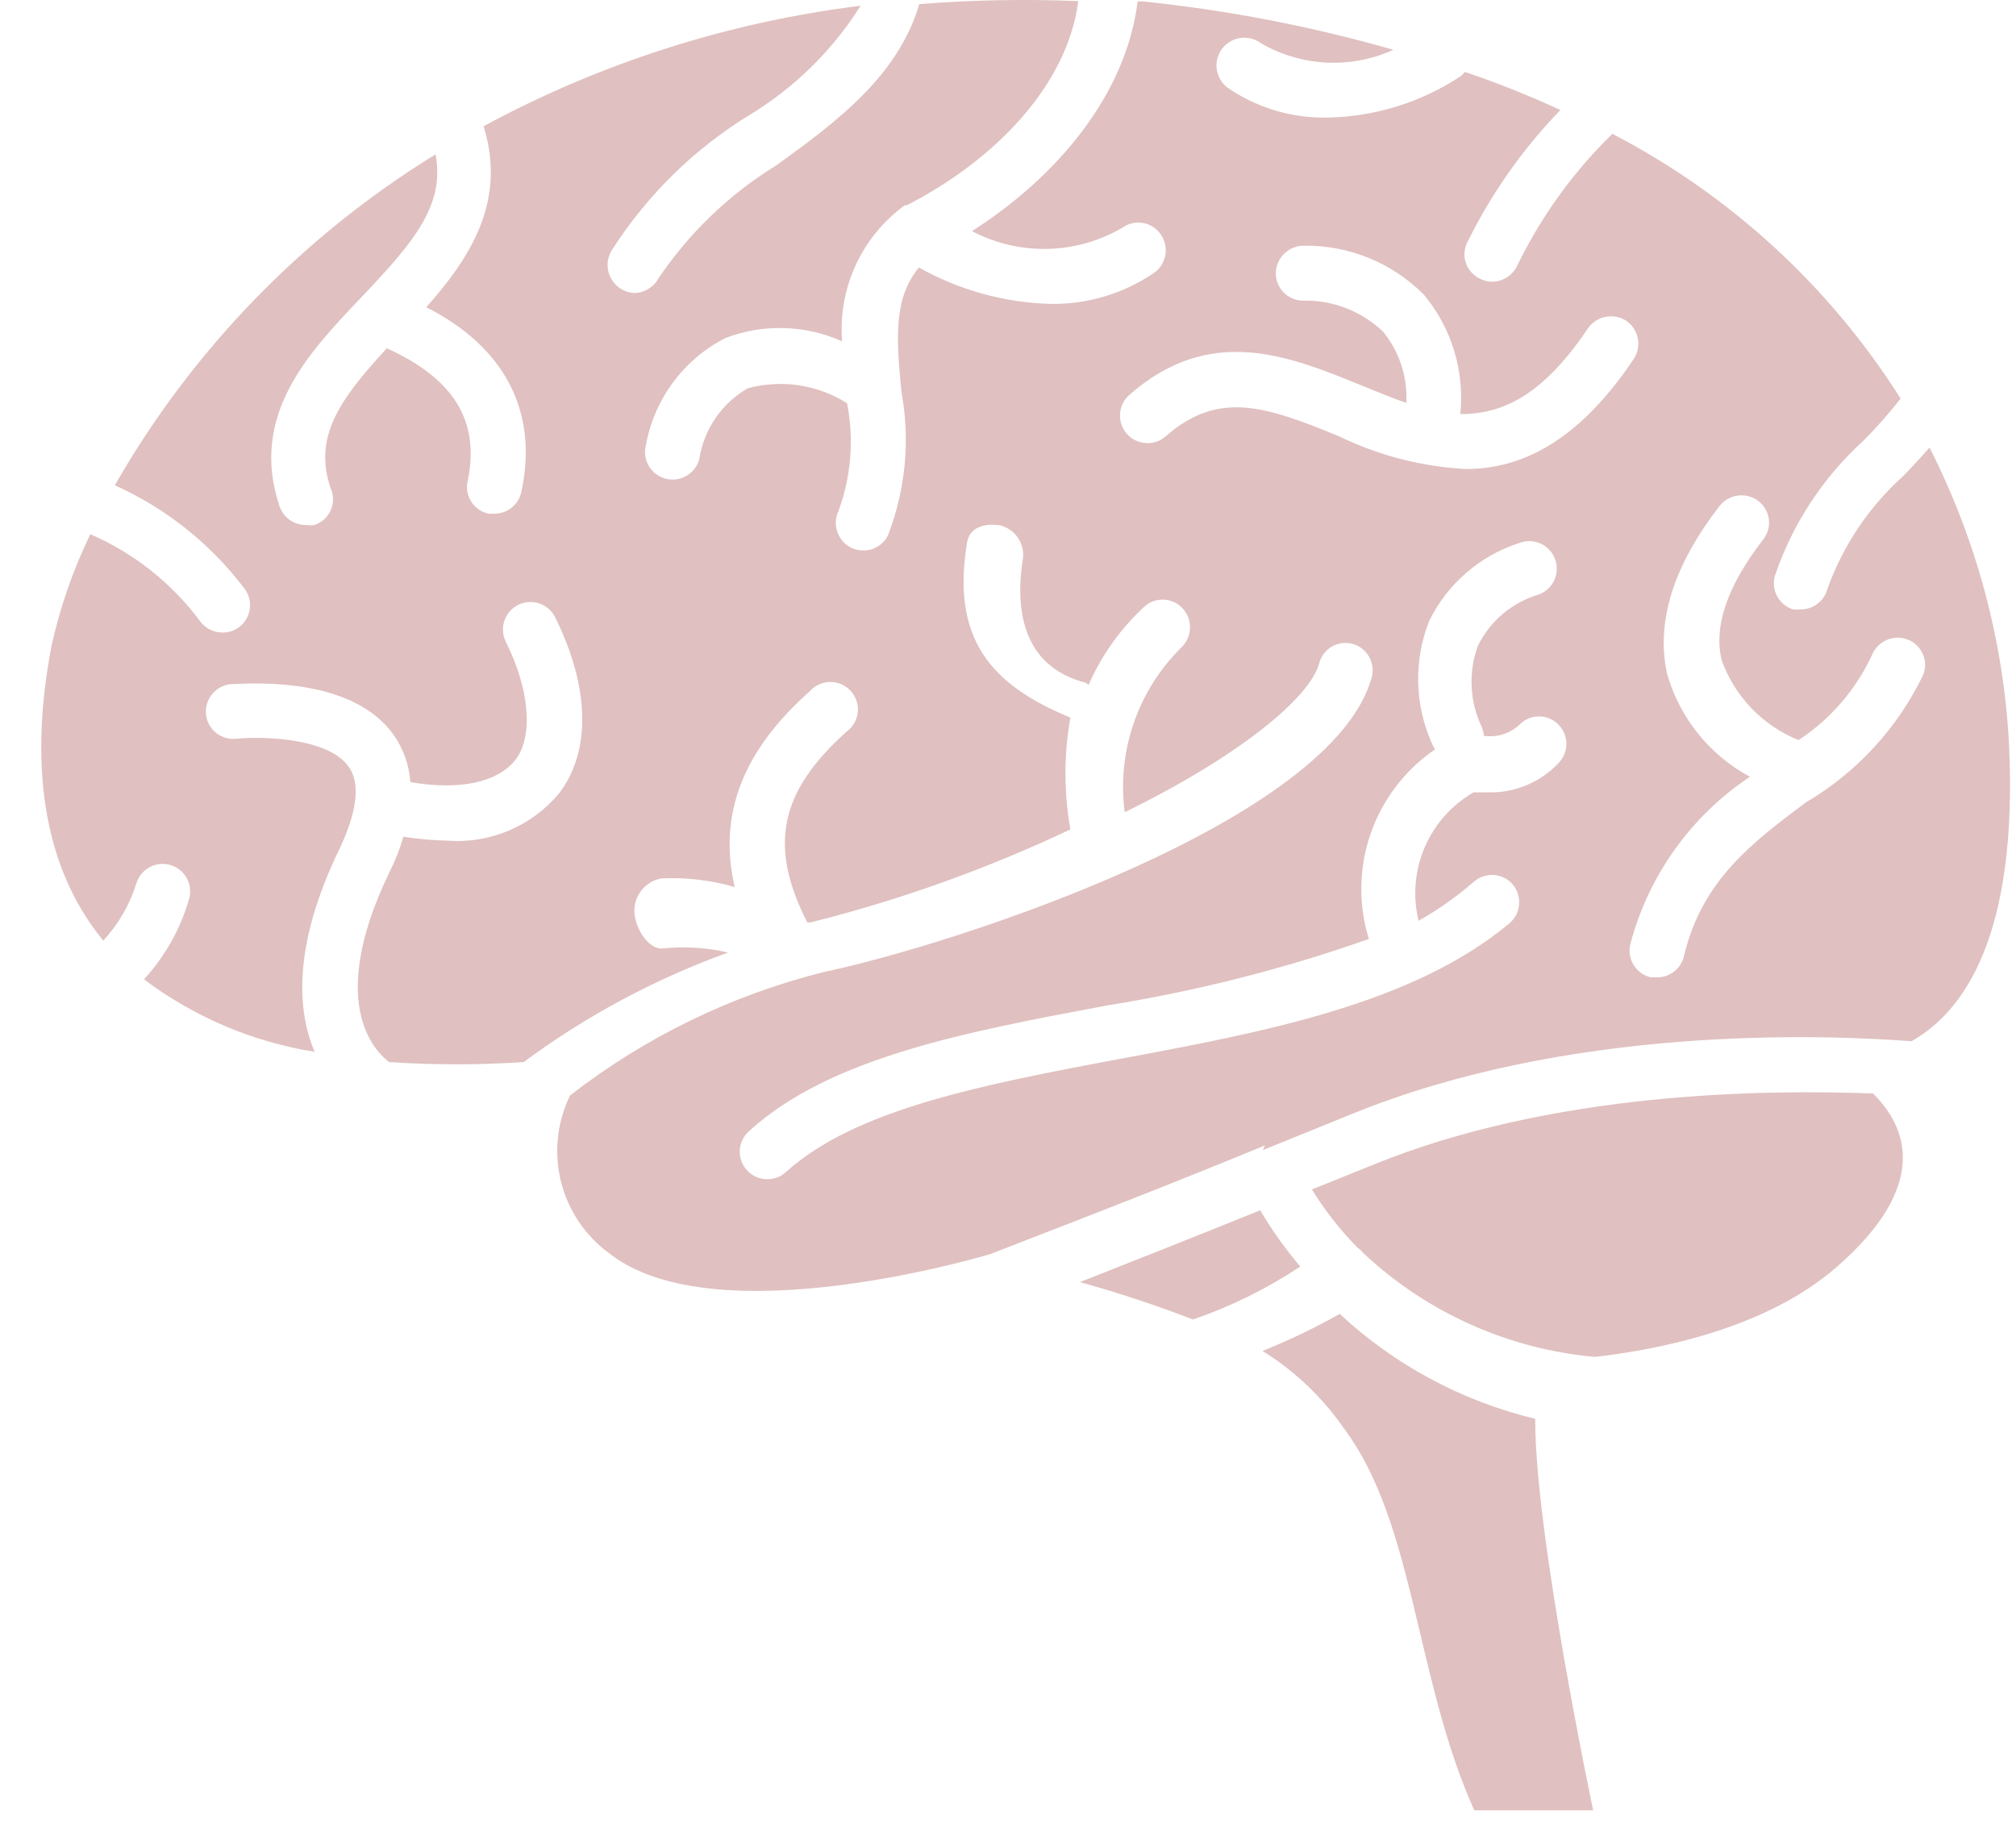
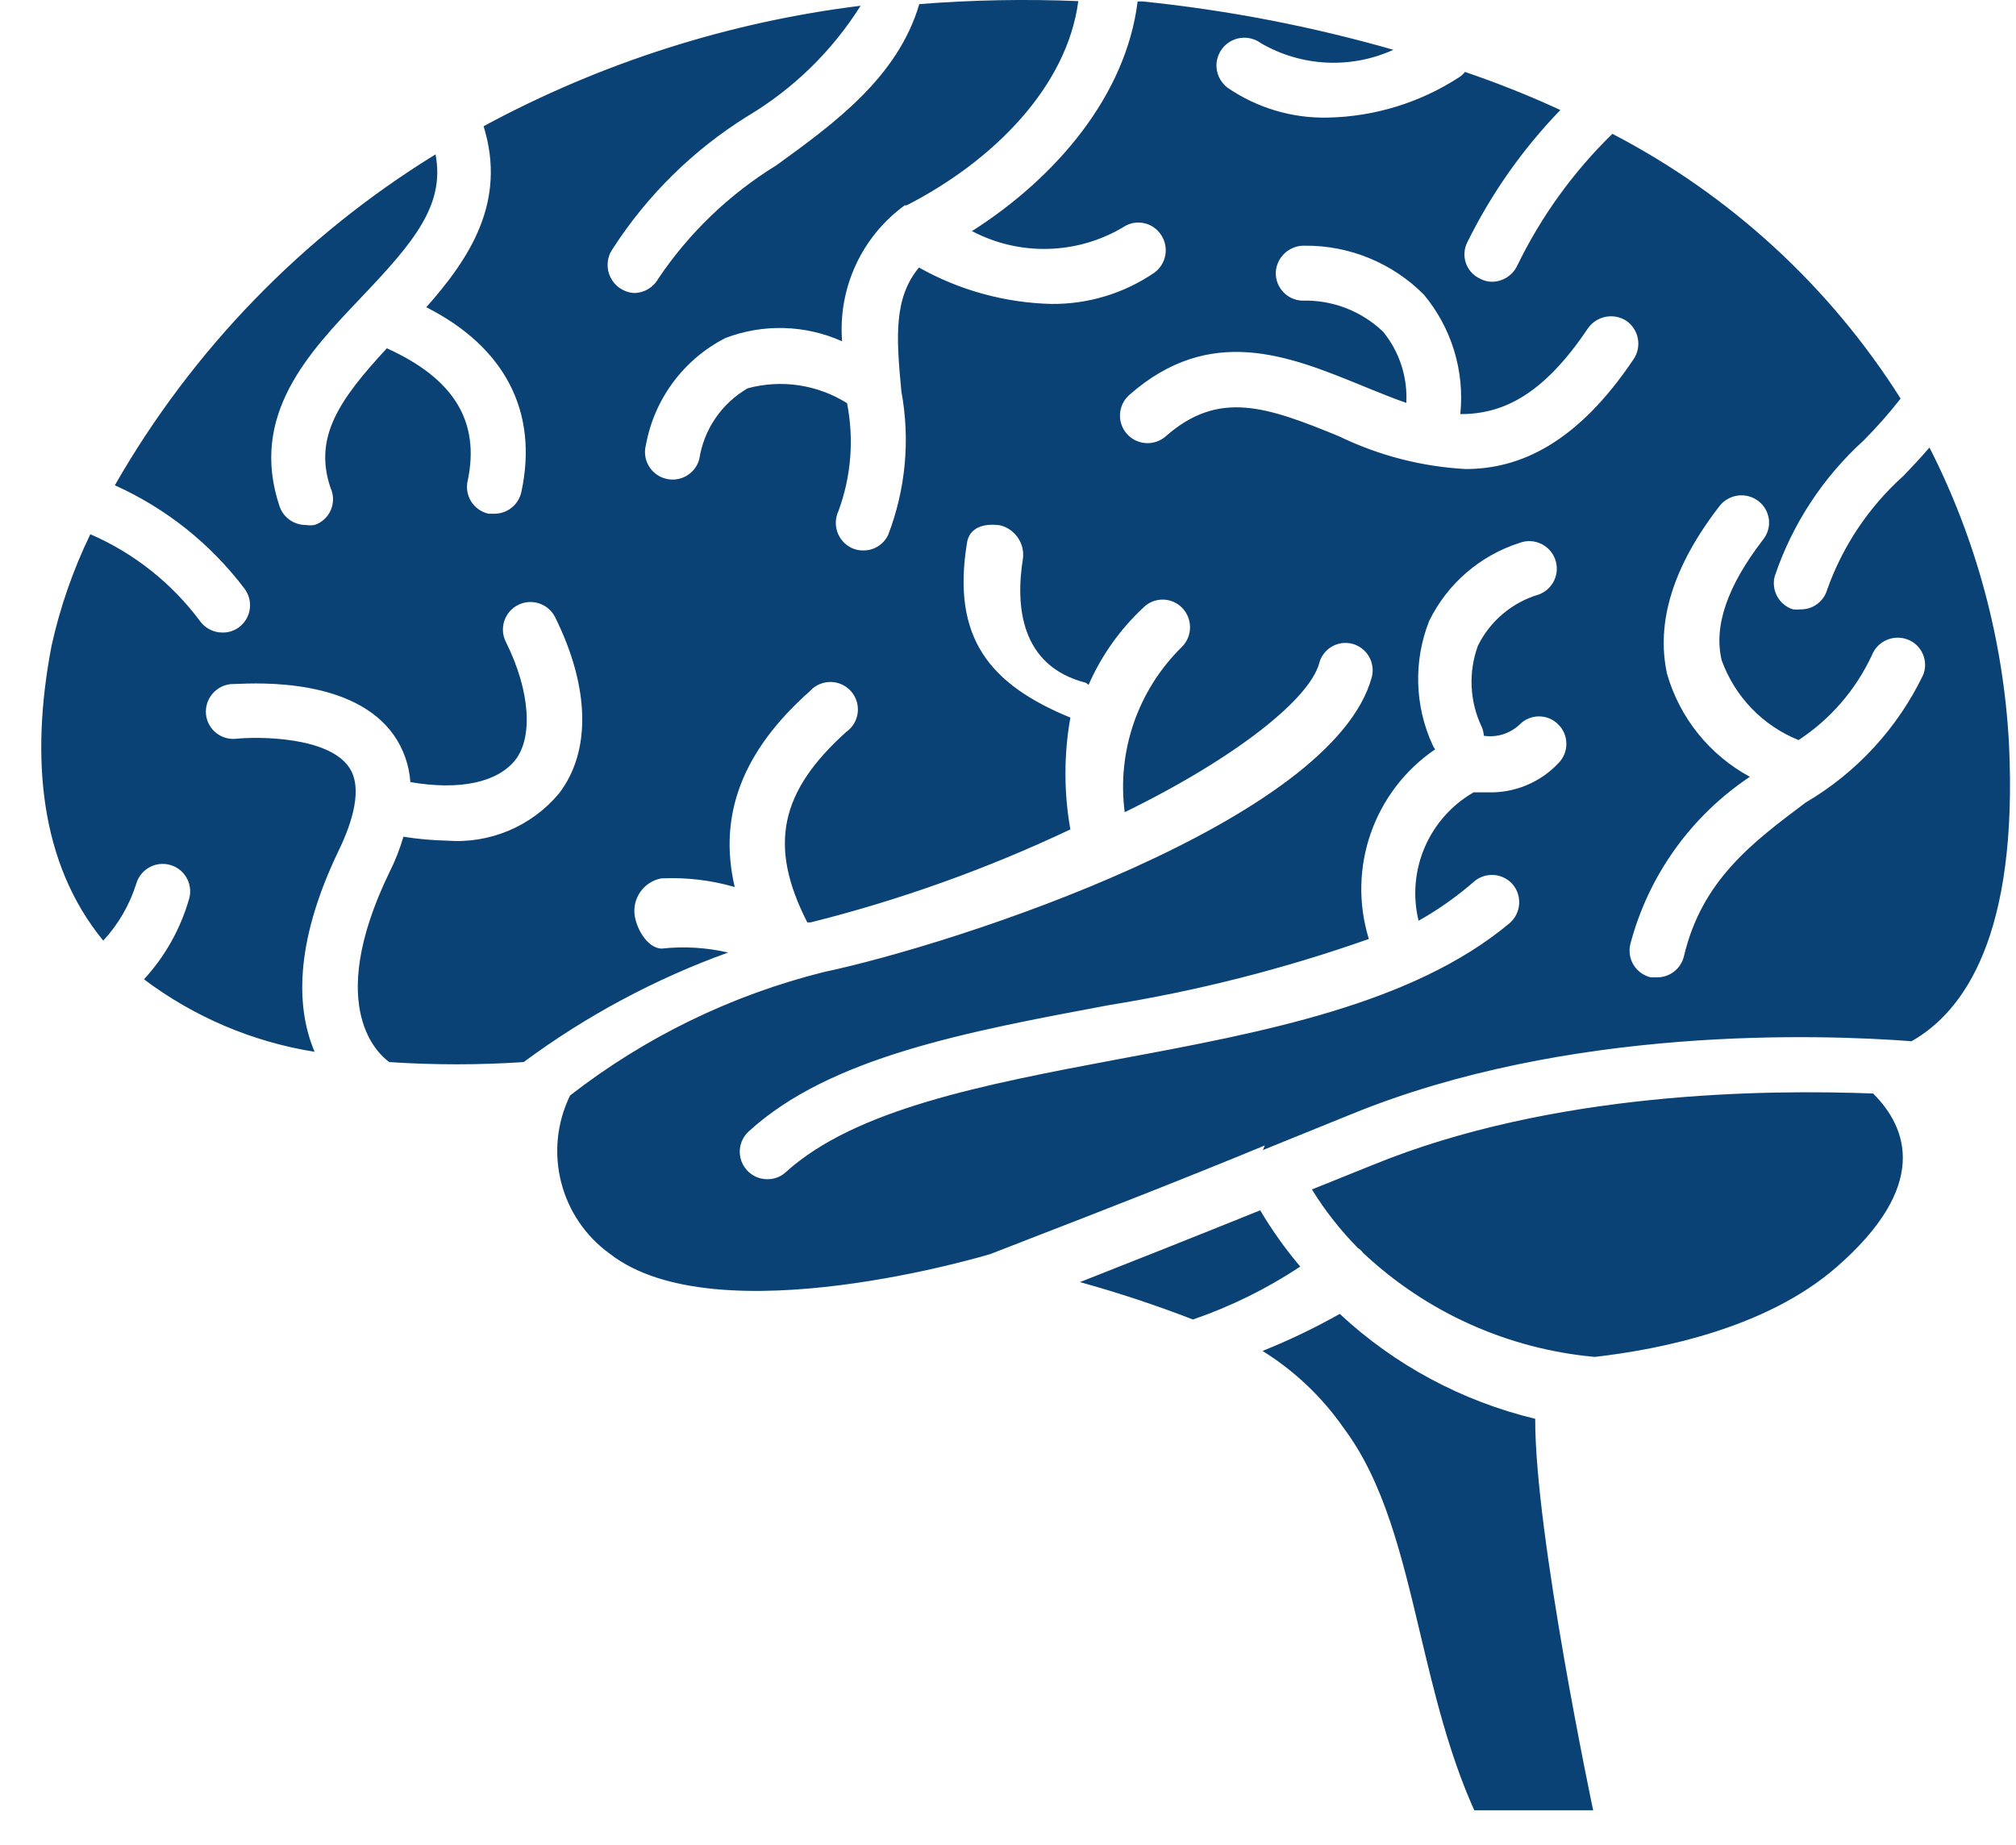
<svg xmlns="http://www.w3.org/2000/svg" width="47" height="43" viewBox="0 0 47 43" fill="none">
-   <path fill-rule="evenodd" clip-rule="evenodd" d="M29.442 26.813L31.496 25.98C36.548 23.912 42.426 24.113 44.565 24.275C45.794 23.581 47.053 21.798 46.836 17.331C46.706 14.928 46.075 12.579 44.983 10.434C44.789 10.658 44.581 10.882 44.372 11.098C43.568 11.82 42.957 12.733 42.596 13.752C42.517 14.022 42.268 14.208 41.986 14.207C41.924 14.214 41.862 14.214 41.8 14.207C41.476 14.103 41.289 13.764 41.375 13.435C41.784 12.222 42.497 11.133 43.445 10.272C43.753 9.963 44.042 9.636 44.31 9.292C42.657 6.677 40.338 4.547 37.59 3.12C36.675 4.012 35.922 5.056 35.366 6.206C35.256 6.426 35.032 6.566 34.787 6.569C34.69 6.569 34.594 6.545 34.509 6.499C34.354 6.429 34.234 6.299 34.177 6.139C34.12 5.979 34.131 5.803 34.207 5.651C34.766 4.516 35.498 3.474 36.378 2.565C35.653 2.23 34.91 1.934 34.153 1.677C34.118 1.722 34.076 1.761 34.03 1.793C33.11 2.394 32.039 2.723 30.94 2.742C30.114 2.757 29.304 2.514 28.623 2.048C28.436 1.91 28.338 1.683 28.364 1.453C28.391 1.223 28.538 1.025 28.751 0.933C28.963 0.84 29.209 0.868 29.395 1.006C30.339 1.555 31.491 1.613 32.485 1.161C30.575 0.614 28.621 0.237 26.645 0.034H26.522C26.252 2.225 24.622 4.139 22.66 5.388C23.767 5.971 25.097 5.939 26.174 5.304C26.313 5.206 26.485 5.168 26.652 5.199C26.819 5.229 26.967 5.325 27.062 5.466C27.264 5.756 27.195 6.154 26.908 6.36C26.203 6.841 25.367 7.094 24.514 7.086C23.43 7.06 22.369 6.768 21.424 6.237C20.837 6.947 20.891 7.849 21.015 9.13C21.222 10.251 21.115 11.407 20.706 12.471C20.6 12.694 20.374 12.836 20.126 12.833C20.03 12.835 19.935 12.814 19.848 12.772C19.531 12.616 19.397 12.235 19.547 11.915C19.844 11.111 19.913 10.241 19.748 9.4C19.058 8.966 18.218 8.84 17.43 9.053C16.824 9.405 16.409 10.012 16.303 10.704C16.211 11.047 15.858 11.251 15.515 11.159C15.171 11.068 14.967 10.715 15.059 10.372C15.255 9.299 15.94 8.377 16.913 7.88C17.794 7.544 18.772 7.572 19.632 7.957C19.535 6.719 20.087 5.519 21.092 4.787H21.138C23.169 3.745 24.877 2.017 25.139 0.026C23.903 -0.025 22.665 -0.002 21.432 0.096C20.93 1.801 19.454 2.873 18.102 3.853C17.004 4.527 16.064 5.43 15.345 6.499C15.231 6.703 15.015 6.83 14.781 6.831C14.543 6.816 14.332 6.674 14.23 6.459C14.127 6.245 14.149 5.991 14.287 5.797C15.091 4.55 16.162 3.496 17.423 2.711C18.495 2.073 19.4 1.19 20.064 0.134C16.985 0.515 14.004 1.467 11.274 2.943C11.823 4.709 10.942 6.029 9.938 7.163C11.769 8.089 12.557 9.601 12.155 11.468C12.093 11.764 11.832 11.976 11.529 11.977H11.39C11.223 11.94 11.077 11.838 10.985 11.693C10.894 11.548 10.864 11.372 10.904 11.206C11.197 9.817 10.572 8.822 9.019 8.12C7.914 9.315 7.304 10.187 7.706 11.375C7.781 11.538 7.784 11.725 7.713 11.89C7.642 12.055 7.505 12.182 7.335 12.239C7.266 12.25 7.196 12.25 7.127 12.239C6.849 12.24 6.603 12.062 6.516 11.8C5.806 9.678 7.196 8.22 8.424 6.932L8.424 6.931C9.652 5.643 10.378 4.779 10.154 3.599C7.055 5.505 4.484 8.158 2.677 11.314C3.87 11.85 4.909 12.678 5.698 13.721C5.912 14 5.86 14.4 5.582 14.616C5.469 14.703 5.33 14.75 5.188 14.747C4.989 14.748 4.8 14.657 4.678 14.5C4.016 13.604 3.129 12.898 2.106 12.455C1.704 13.284 1.401 14.156 1.202 15.055C0.7 17.671 0.932 20.132 2.407 21.93C2.761 21.548 3.025 21.092 3.179 20.595C3.281 20.263 3.628 20.072 3.963 20.164C4.298 20.256 4.498 20.597 4.415 20.934C4.216 21.641 3.854 22.291 3.357 22.832C4.525 23.711 5.891 24.291 7.335 24.522C6.933 23.581 6.81 22.068 7.914 19.792C8.2 19.191 8.478 18.365 8.131 17.879C7.644 17.177 6.037 17.169 5.512 17.223C5.342 17.243 5.171 17.193 5.037 17.086C4.904 16.979 4.819 16.823 4.802 16.652C4.77 16.302 5.023 15.991 5.373 15.95C5.397 15.95 5.437 15.948 5.491 15.946H5.491H5.491H5.491H5.491H5.491C6.072 15.921 8.255 15.825 9.181 17.138C9.407 17.462 9.54 17.841 9.567 18.234C10.734 18.434 11.599 18.234 12.008 17.725C12.418 17.216 12.379 16.136 11.792 14.963C11.634 14.645 11.764 14.26 12.082 14.102C12.399 13.945 12.785 14.074 12.943 14.392C13.754 16.027 13.785 17.524 13.028 18.504C12.388 19.267 11.418 19.675 10.425 19.599C10.083 19.592 9.742 19.561 9.405 19.507C9.321 19.797 9.21 20.078 9.073 20.348C7.524 23.56 8.891 24.619 9.058 24.749C9.066 24.755 9.071 24.759 9.073 24.761C10.117 24.831 11.165 24.831 12.209 24.761C13.665 23.683 15.271 22.823 16.975 22.207C16.469 22.09 15.947 22.059 15.43 22.115C15.082 22.115 14.797 21.598 14.789 21.25C14.782 20.876 15.046 20.55 15.415 20.479C15.993 20.451 16.573 20.519 17.129 20.68C16.735 18.998 17.315 17.501 18.883 16.112C19.047 15.93 19.301 15.857 19.537 15.925C19.774 15.993 19.95 16.19 19.991 16.432C20.033 16.674 19.932 16.919 19.732 17.061C18.188 18.45 17.902 19.707 18.821 21.505H18.898C20.983 20.983 23.011 20.256 24.954 19.337C24.801 18.475 24.801 17.592 24.954 16.73C23.077 15.958 22.181 14.878 22.544 12.656C22.598 12.301 22.93 12.193 23.316 12.247C23.663 12.334 23.891 12.664 23.849 13.019C23.672 14.114 23.78 15.526 25.317 15.919L25.379 15.966C25.677 15.286 26.11 14.675 26.653 14.168C26.772 14.047 26.935 13.979 27.105 13.979C27.275 13.979 27.438 14.047 27.557 14.168C27.806 14.421 27.806 14.826 27.557 15.079C26.53 16.084 26.035 17.512 26.221 18.936C28.839 17.655 30.531 16.29 30.755 15.464C30.797 15.302 30.901 15.162 31.046 15.077C31.191 14.991 31.364 14.967 31.527 15.009C31.864 15.1 32.066 15.442 31.983 15.781C31.079 19.144 22.304 22.007 19.207 22.662C17.056 23.199 15.04 24.18 13.29 25.54C12.659 26.835 13.053 28.396 14.225 29.236C16.72 31.172 23.092 29.236 23.092 29.236C23.357 29.133 23.634 29.025 23.921 28.914L23.927 28.911L23.927 28.911C25.531 28.29 27.46 27.542 29.488 26.705L29.442 26.813ZM40.093 11.792C40.314 11.515 40.717 11.467 40.997 11.684C41.131 11.787 41.218 11.941 41.239 12.109C41.259 12.277 41.211 12.446 41.105 12.579C40.271 13.659 39.946 14.6 40.139 15.395C40.444 16.241 41.096 16.918 41.931 17.254C42.673 16.767 43.264 16.083 43.639 15.279C43.768 14.948 44.14 14.783 44.473 14.909C44.631 14.969 44.759 15.09 44.827 15.246C44.895 15.401 44.899 15.577 44.836 15.734C44.238 16.977 43.283 18.014 42.094 18.712L42.089 18.716C40.847 19.648 39.675 20.527 39.259 22.292C39.191 22.582 38.931 22.787 38.633 22.786H38.486C38.32 22.747 38.176 22.644 38.087 22.5C37.997 22.355 37.968 22.18 38.008 22.014C38.428 20.416 39.42 19.028 40.796 18.11C39.856 17.602 39.16 16.737 38.865 15.711C38.602 14.508 39.004 13.196 40.093 11.792ZM27.178 10.172C28.407 9.092 29.511 9.47 31.218 10.172C32.141 10.62 33.144 10.879 34.169 10.935C35.428 10.935 36.764 10.341 38.085 8.374C38.283 8.08 38.207 7.681 37.915 7.479C37.617 7.287 37.221 7.366 37.019 7.657C35.968 9.223 35.026 9.655 34.045 9.655C34.148 8.65 33.842 7.646 33.196 6.87C32.461 6.13 31.458 5.718 30.415 5.728C30.061 5.719 29.764 5.992 29.743 6.345C29.73 6.696 30.002 6.992 30.353 7.009C31.056 6.987 31.738 7.248 32.245 7.734C32.626 8.2 32.818 8.792 32.786 9.393C32.509 9.298 32.227 9.183 31.935 9.065C31.869 9.038 31.803 9.011 31.736 8.984L31.71 8.973C30.048 8.297 28.212 7.549 26.329 9.207C26.062 9.442 26.036 9.848 26.271 10.114C26.505 10.38 26.912 10.406 27.178 10.172ZM18.326 27.322C18.209 27.432 18.055 27.493 17.894 27.492C17.627 27.495 17.386 27.331 17.29 27.082C17.193 26.833 17.262 26.551 17.461 26.373C19.346 24.653 22.505 24.059 25.85 23.434C27.913 23.102 29.943 22.586 31.913 21.891C31.401 20.238 32.028 18.446 33.458 17.47C33.433 17.437 33.412 17.401 33.396 17.362C32.979 16.451 32.951 15.409 33.319 14.477C33.744 13.608 34.506 12.951 35.428 12.656C35.761 12.532 36.13 12.702 36.254 13.034C36.378 13.366 36.209 13.736 35.876 13.86C35.256 14.043 34.74 14.476 34.455 15.055C34.229 15.675 34.262 16.359 34.547 16.953C34.574 17.017 34.589 17.085 34.594 17.154C34.897 17.2 35.205 17.103 35.428 16.892C35.547 16.77 35.71 16.702 35.88 16.702C36.05 16.702 36.212 16.77 36.331 16.892C36.58 17.141 36.58 17.544 36.331 17.794C35.909 18.241 35.317 18.488 34.702 18.473H34.354C33.309 19.076 32.787 20.295 33.072 21.467C33.535 21.206 33.97 20.898 34.37 20.549C34.5 20.439 34.668 20.386 34.837 20.4C35.007 20.415 35.164 20.496 35.273 20.626C35.495 20.899 35.458 21.301 35.188 21.528C32.933 23.411 29.449 24.067 26.082 24.692C22.93 25.285 19.949 25.856 18.326 27.322ZM25.178 29.891C26.452 29.39 27.889 28.819 29.38 28.217C29.653 28.68 29.966 29.119 30.314 29.529C29.536 30.045 28.695 30.459 27.812 30.763C26.949 30.429 26.07 30.138 25.178 29.891ZM31.983 27.168L30.585 27.731C30.89 28.225 31.25 28.683 31.658 29.097C31.704 29.124 31.744 29.161 31.774 29.205C33.253 30.597 35.157 31.453 37.181 31.635C38.726 31.458 41.175 30.964 42.804 29.552C44.99 27.654 44.473 26.296 43.669 25.494C41.213 25.401 36.216 25.432 31.983 27.168ZM31.326 33.294C30.825 32.572 30.181 31.96 29.434 31.496C30.052 31.248 30.654 30.96 31.234 30.632C32.516 31.826 34.086 32.668 35.791 33.078C35.783 35.778 37.142 42.205 37.142 42.205H34.37C33.774 40.876 33.435 39.449 33.109 38.079C32.679 36.268 32.272 34.554 31.326 33.294Z" fill="#e0c0c0" />
+   <path fill-rule="evenodd" clip-rule="evenodd" d="M29.442 26.813L31.496 25.98C36.548 23.912 42.426 24.113 44.565 24.275C45.794 23.581 47.053 21.798 46.836 17.331C46.706 14.928 46.075 12.579 44.983 10.434C44.789 10.658 44.581 10.882 44.372 11.098C43.568 11.82 42.957 12.733 42.596 13.752C42.517 14.022 42.268 14.208 41.986 14.207C41.924 14.214 41.862 14.214 41.8 14.207C41.476 14.103 41.289 13.764 41.375 13.435C41.784 12.222 42.497 11.133 43.445 10.272C43.753 9.963 44.042 9.636 44.31 9.292C42.657 6.677 40.338 4.547 37.59 3.12C36.675 4.012 35.922 5.056 35.366 6.206C35.256 6.426 35.032 6.566 34.787 6.569C34.69 6.569 34.594 6.545 34.509 6.499C34.354 6.429 34.234 6.299 34.177 6.139C34.12 5.979 34.131 5.803 34.207 5.651C34.766 4.516 35.498 3.474 36.378 2.565C35.653 2.23 34.91 1.934 34.153 1.677C34.118 1.722 34.076 1.761 34.03 1.793C33.11 2.394 32.039 2.723 30.94 2.742C30.114 2.757 29.304 2.514 28.623 2.048C28.436 1.91 28.338 1.683 28.364 1.453C28.391 1.223 28.538 1.025 28.751 0.933C28.963 0.84 29.209 0.868 29.395 1.006C30.339 1.555 31.491 1.613 32.485 1.161C30.575 0.614 28.621 0.237 26.645 0.034H26.522C26.252 2.225 24.622 4.139 22.66 5.388C23.767 5.971 25.097 5.939 26.174 5.304C26.313 5.206 26.485 5.168 26.652 5.199C26.819 5.229 26.967 5.325 27.062 5.466C27.264 5.756 27.195 6.154 26.908 6.36C26.203 6.841 25.367 7.094 24.514 7.086C23.43 7.06 22.369 6.768 21.424 6.237C20.837 6.947 20.891 7.849 21.015 9.13C21.222 10.251 21.115 11.407 20.706 12.471C20.6 12.694 20.374 12.836 20.126 12.833C20.03 12.835 19.935 12.814 19.848 12.772C19.531 12.616 19.397 12.235 19.547 11.915C19.844 11.111 19.913 10.241 19.748 9.4C19.058 8.966 18.218 8.84 17.43 9.053C16.824 9.405 16.409 10.012 16.303 10.704C16.211 11.047 15.858 11.251 15.515 11.159C15.171 11.068 14.967 10.715 15.059 10.372C15.255 9.299 15.94 8.377 16.913 7.88C17.794 7.544 18.772 7.572 19.632 7.957C19.535 6.719 20.087 5.519 21.092 4.787H21.138C23.169 3.745 24.877 2.017 25.139 0.026C23.903 -0.025 22.665 -0.002 21.432 0.096C20.93 1.801 19.454 2.873 18.102 3.853C17.004 4.527 16.064 5.43 15.345 6.499C15.231 6.703 15.015 6.83 14.781 6.831C14.543 6.816 14.332 6.674 14.23 6.459C14.127 6.245 14.149 5.991 14.287 5.797C15.091 4.55 16.162 3.496 17.423 2.711C18.495 2.073 19.4 1.19 20.064 0.134C16.985 0.515 14.004 1.467 11.274 2.943C11.823 4.709 10.942 6.029 9.938 7.163C11.769 8.089 12.557 9.601 12.155 11.468C12.093 11.764 11.832 11.976 11.529 11.977H11.39C11.223 11.94 11.077 11.838 10.985 11.693C10.894 11.548 10.864 11.372 10.904 11.206C11.197 9.817 10.572 8.822 9.019 8.12C7.914 9.315 7.304 10.187 7.706 11.375C7.781 11.538 7.784 11.725 7.713 11.89C7.642 12.055 7.505 12.182 7.335 12.239C7.266 12.25 7.196 12.25 7.127 12.239C6.849 12.24 6.603 12.062 6.516 11.8C5.806 9.678 7.196 8.22 8.424 6.932L8.424 6.931C9.652 5.643 10.378 4.779 10.154 3.599C7.055 5.505 4.484 8.158 2.677 11.314C3.87 11.85 4.909 12.678 5.698 13.721C5.912 14 5.86 14.4 5.582 14.616C5.469 14.703 5.33 14.75 5.188 14.747C4.989 14.748 4.8 14.657 4.678 14.5C4.016 13.604 3.129 12.898 2.106 12.455C1.704 13.284 1.401 14.156 1.202 15.055C0.7 17.671 0.932 20.132 2.407 21.93C2.761 21.548 3.025 21.092 3.179 20.595C3.281 20.263 3.628 20.072 3.963 20.164C4.298 20.256 4.498 20.597 4.415 20.934C4.216 21.641 3.854 22.291 3.357 22.832C4.525 23.711 5.891 24.291 7.335 24.522C6.933 23.581 6.81 22.068 7.914 19.792C8.2 19.191 8.478 18.365 8.131 17.879C7.644 17.177 6.037 17.169 5.512 17.223C5.342 17.243 5.171 17.193 5.037 17.086C4.904 16.979 4.819 16.823 4.802 16.652C4.77 16.302 5.023 15.991 5.373 15.95C5.397 15.95 5.437 15.948 5.491 15.946H5.491H5.491H5.491H5.491H5.491C6.072 15.921 8.255 15.825 9.181 17.138C9.407 17.462 9.54 17.841 9.567 18.234C10.734 18.434 11.599 18.234 12.008 17.725C12.418 17.216 12.379 16.136 11.792 14.963C11.634 14.645 11.764 14.26 12.082 14.102C12.399 13.945 12.785 14.074 12.943 14.392C13.754 16.027 13.785 17.524 13.028 18.504C12.388 19.267 11.418 19.675 10.425 19.599C10.083 19.592 9.742 19.561 9.405 19.507C9.321 19.797 9.21 20.078 9.073 20.348C7.524 23.56 8.891 24.619 9.058 24.749C9.066 24.755 9.071 24.759 9.073 24.761C10.117 24.831 11.165 24.831 12.209 24.761C13.665 23.683 15.271 22.823 16.975 22.207C16.469 22.09 15.947 22.059 15.43 22.115C15.082 22.115 14.797 21.598 14.789 21.25C14.782 20.876 15.046 20.55 15.415 20.479C15.993 20.451 16.573 20.519 17.129 20.68C16.735 18.998 17.315 17.501 18.883 16.112C19.047 15.93 19.301 15.857 19.537 15.925C19.774 15.993 19.95 16.19 19.991 16.432C20.033 16.674 19.932 16.919 19.732 17.061C18.188 18.45 17.902 19.707 18.821 21.505H18.898C20.983 20.983 23.011 20.256 24.954 19.337C24.801 18.475 24.801 17.592 24.954 16.73C23.077 15.958 22.181 14.878 22.544 12.656C22.598 12.301 22.93 12.193 23.316 12.247C23.663 12.334 23.891 12.664 23.849 13.019C23.672 14.114 23.78 15.526 25.317 15.919L25.379 15.966C25.677 15.286 26.11 14.675 26.653 14.168C26.772 14.047 26.935 13.979 27.105 13.979C27.275 13.979 27.438 14.047 27.557 14.168C27.806 14.421 27.806 14.826 27.557 15.079C26.53 16.084 26.035 17.512 26.221 18.936C28.839 17.655 30.531 16.29 30.755 15.464C30.797 15.302 30.901 15.162 31.046 15.077C31.191 14.991 31.364 14.967 31.527 15.009C31.864 15.1 32.066 15.442 31.983 15.781C31.079 19.144 22.304 22.007 19.207 22.662C17.056 23.199 15.04 24.18 13.29 25.54C12.659 26.835 13.053 28.396 14.225 29.236C16.72 31.172 23.092 29.236 23.092 29.236C23.357 29.133 23.634 29.025 23.921 28.914L23.927 28.911L23.927 28.911C25.531 28.29 27.46 27.542 29.488 26.705L29.442 26.813ZM40.093 11.792C40.314 11.515 40.717 11.467 40.997 11.684C41.131 11.787 41.218 11.941 41.239 12.109C41.259 12.277 41.211 12.446 41.105 12.579C40.271 13.659 39.946 14.6 40.139 15.395C40.444 16.241 41.096 16.918 41.931 17.254C42.673 16.767 43.264 16.083 43.639 15.279C43.768 14.948 44.14 14.783 44.473 14.909C44.631 14.969 44.759 15.09 44.827 15.246C44.895 15.401 44.899 15.577 44.836 15.734C44.238 16.977 43.283 18.014 42.094 18.712L42.089 18.716C40.847 19.648 39.675 20.527 39.259 22.292C39.191 22.582 38.931 22.787 38.633 22.786H38.486C38.32 22.747 38.176 22.644 38.087 22.5C37.997 22.355 37.968 22.18 38.008 22.014C38.428 20.416 39.42 19.028 40.796 18.11C39.856 17.602 39.16 16.737 38.865 15.711C38.602 14.508 39.004 13.196 40.093 11.792ZM27.178 10.172C28.407 9.092 29.511 9.47 31.218 10.172C32.141 10.62 33.144 10.879 34.169 10.935C35.428 10.935 36.764 10.341 38.085 8.374C38.283 8.08 38.207 7.681 37.915 7.479C37.617 7.287 37.221 7.366 37.019 7.657C35.968 9.223 35.026 9.655 34.045 9.655C34.148 8.65 33.842 7.646 33.196 6.87C32.461 6.13 31.458 5.718 30.415 5.728C30.061 5.719 29.764 5.992 29.743 6.345C29.73 6.696 30.002 6.992 30.353 7.009C31.056 6.987 31.738 7.248 32.245 7.734C32.626 8.2 32.818 8.792 32.786 9.393C32.509 9.298 32.227 9.183 31.935 9.065C31.869 9.038 31.803 9.011 31.736 8.984L31.71 8.973C30.048 8.297 28.212 7.549 26.329 9.207C26.062 9.442 26.036 9.848 26.271 10.114C26.505 10.38 26.912 10.406 27.178 10.172ZM18.326 27.322C18.209 27.432 18.055 27.493 17.894 27.492C17.627 27.495 17.386 27.331 17.29 27.082C17.193 26.833 17.262 26.551 17.461 26.373C19.346 24.653 22.505 24.059 25.85 23.434C27.913 23.102 29.943 22.586 31.913 21.891C31.401 20.238 32.028 18.446 33.458 17.47C33.433 17.437 33.412 17.401 33.396 17.362C32.979 16.451 32.951 15.409 33.319 14.477C33.744 13.608 34.506 12.951 35.428 12.656C35.761 12.532 36.13 12.702 36.254 13.034C36.378 13.366 36.209 13.736 35.876 13.86C35.256 14.043 34.74 14.476 34.455 15.055C34.229 15.675 34.262 16.359 34.547 16.953C34.574 17.017 34.589 17.085 34.594 17.154C34.897 17.2 35.205 17.103 35.428 16.892C35.547 16.77 35.71 16.702 35.88 16.702C36.05 16.702 36.212 16.77 36.331 16.892C36.58 17.141 36.58 17.544 36.331 17.794C35.909 18.241 35.317 18.488 34.702 18.473H34.354C33.309 19.076 32.787 20.295 33.072 21.467C33.535 21.206 33.97 20.898 34.37 20.549C34.5 20.439 34.668 20.386 34.837 20.4C35.007 20.415 35.164 20.496 35.273 20.626C35.495 20.899 35.458 21.301 35.188 21.528C32.933 23.411 29.449 24.067 26.082 24.692C22.93 25.285 19.949 25.856 18.326 27.322ZM25.178 29.891C26.452 29.39 27.889 28.819 29.38 28.217C29.653 28.68 29.966 29.119 30.314 29.529C29.536 30.045 28.695 30.459 27.812 30.763C26.949 30.429 26.07 30.138 25.178 29.891ZM31.983 27.168L30.585 27.731C30.89 28.225 31.25 28.683 31.658 29.097C31.704 29.124 31.744 29.161 31.774 29.205C33.253 30.597 35.157 31.453 37.181 31.635C38.726 31.458 41.175 30.964 42.804 29.552C44.99 27.654 44.473 26.296 43.669 25.494C41.213 25.401 36.216 25.432 31.983 27.168ZM31.326 33.294C30.825 32.572 30.181 31.96 29.434 31.496C30.052 31.248 30.654 30.96 31.234 30.632C32.516 31.826 34.086 32.668 35.791 33.078C35.783 35.778 37.142 42.205 37.142 42.205H34.37C33.774 40.876 33.435 39.449 33.109 38.079C32.679 36.268 32.272 34.554 31.326 33.294Z" fill="#0a4275 " />
</svg>
